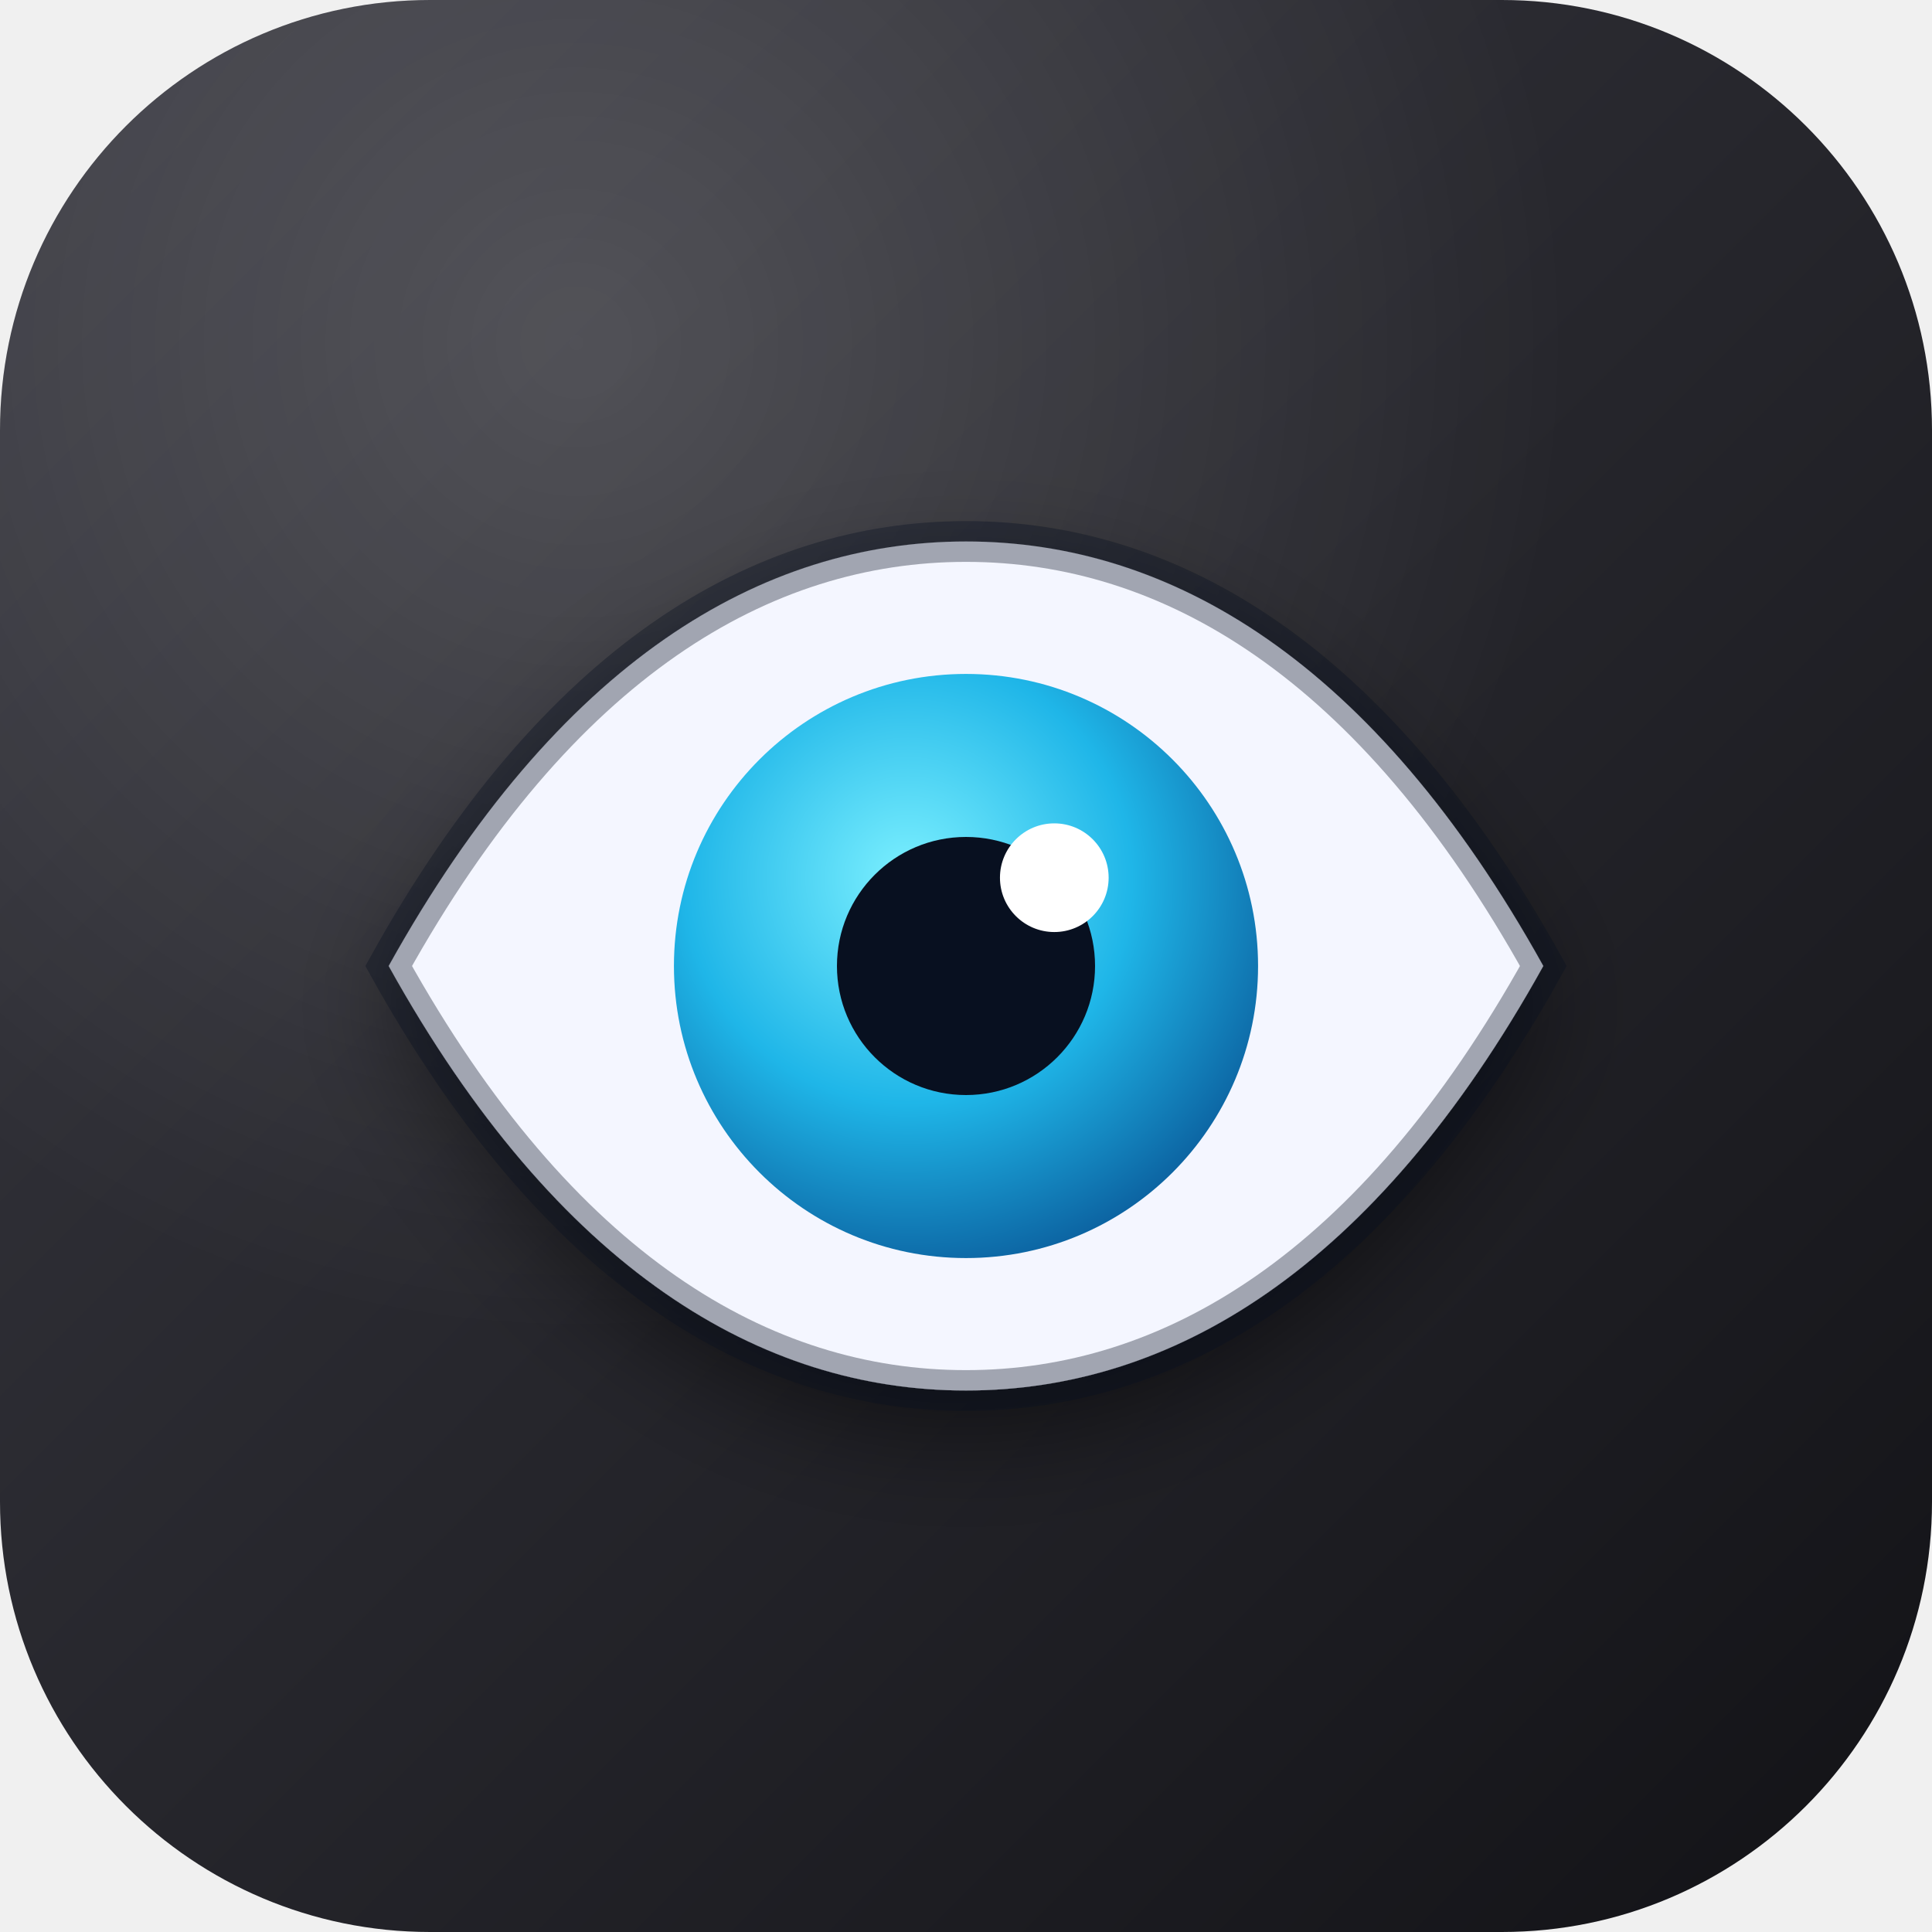
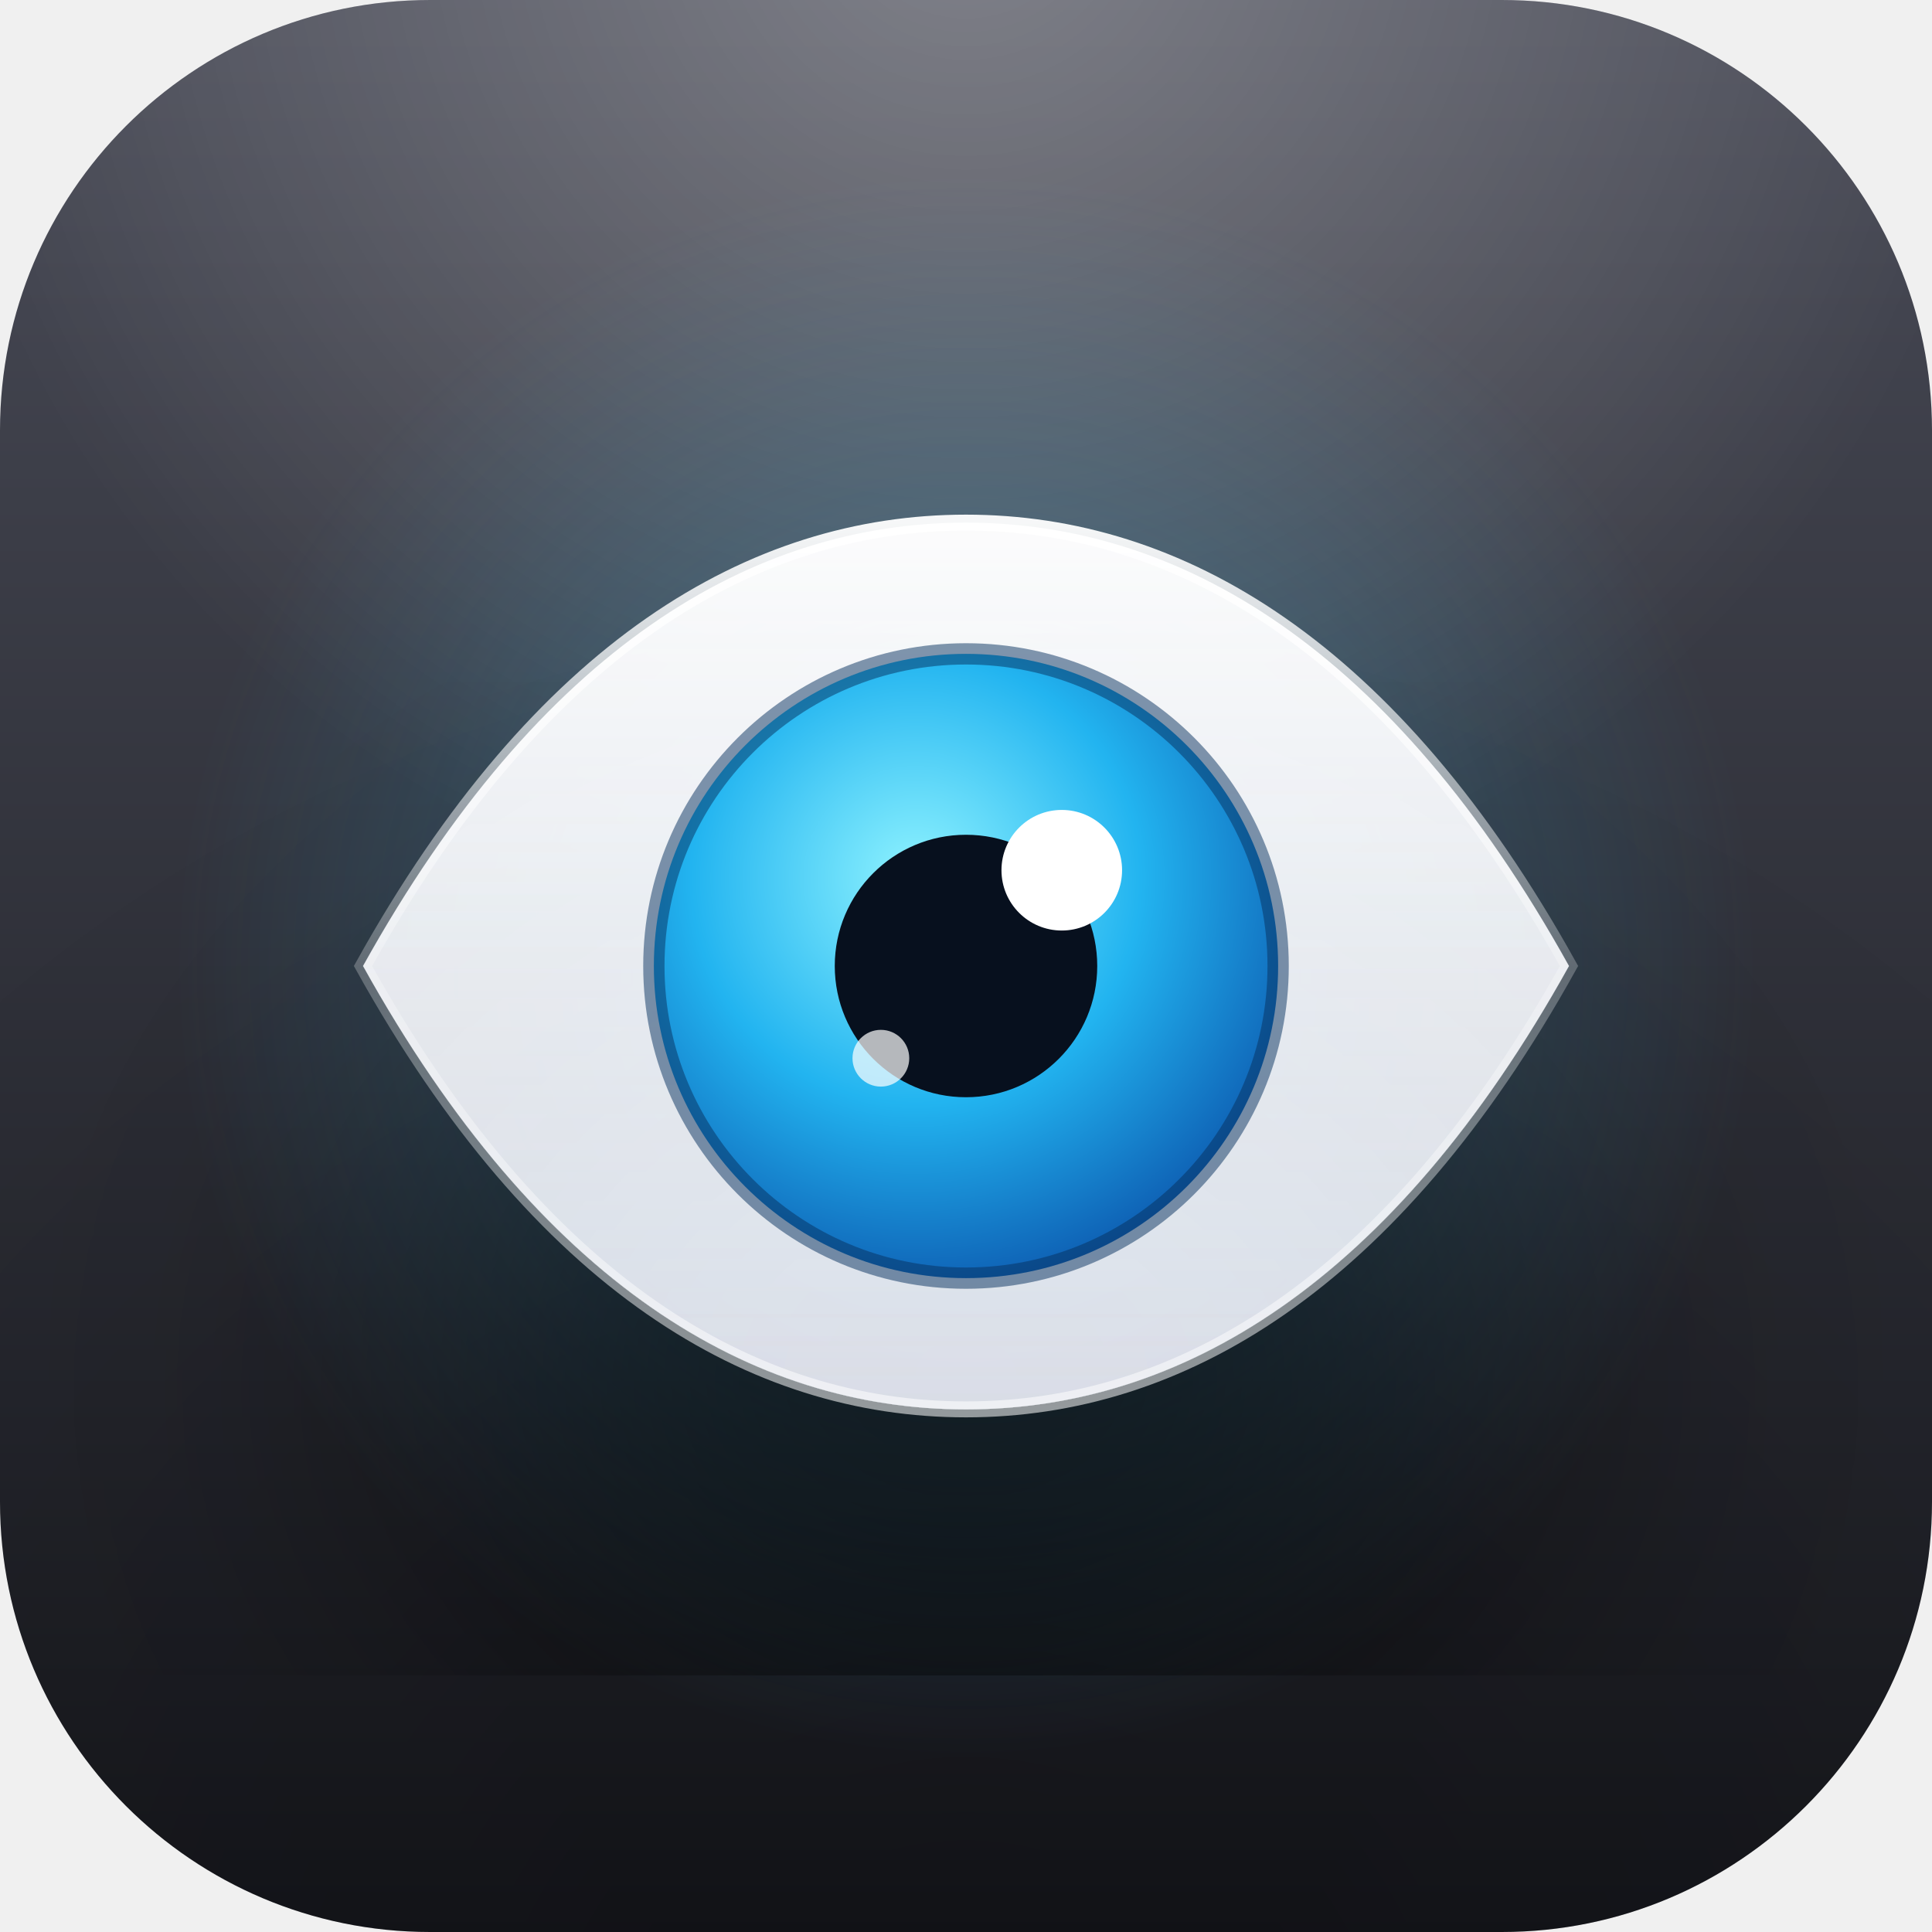
<svg xmlns="http://www.w3.org/2000/svg" viewBox="0 0 512 512">
  <defs>
    <clipPath id="r">
      <rect width="512" height="512" rx="114" />
    </clipPath>
-     <linearGradient id="bg" x1="0" y1="0" x2="1" y2="1">
-       <stop offset="0" stop-color="#3a3a42" />
-       <stop offset="1" stop-color="#121216" />
+     <linearGradient id="bg" x1="0" y1="0" x2="0" y2="1">
+       <stop offset="0" stop-color="#4a4c58" />
+       <stop offset="1" stop-color="#15161b" />
    </linearGradient>
-     <radialGradient id="glow" cx=".3" cy=".18" r=".85">
-       <stop offset="0" stop-color="#fff" stop-opacity=".16" />
+     <radialGradient id="light" cx=".5" cy="-.05" r=".9">
+       <stop offset="0" stop-color="#fff" stop-opacity=".30" />
      <stop offset=".6" stop-color="#fff" stop-opacity="0" />
    </radialGradient>
-     <radialGradient id="iris" cx=".4" cy=".35" r=".7">
-       <stop offset="0" stop-color="#7cf0ff" />
-       <stop offset=".55" stop-color="#1fb6e8" />
-       <stop offset="1" stop-color="#0b5f9e" />
+     <radialGradient id="deep" cx=".5" cy="1.1" r=".8">
+       <stop offset="0" stop-color="#000" stop-opacity=".22" />
+       <stop offset="1" stop-color="#000" stop-opacity="0" />
+     </radialGradient>
+     <linearGradient id="glass" x1="0" y1="0" x2="0" y2="1">
+       <stop offset="0" stop-color="#fff" stop-opacity=".98" />
+       <stop offset="1" stop-color="#eef2fb" stop-opacity=".86" />
+     </linearGradient>
+     <linearGradient id="glass2" x1="0" y1="0" x2="0" y2="1">
+       <stop offset="0" stop-color="#fff" stop-opacity=".34" />
+       <stop offset="1" stop-color="#fff" stop-opacity=".12" />
+     </linearGradient>
+     <linearGradient id="rim" x1="0" y1="0" x2="0" y2="1">
+       <stop offset="0" stop-color="#fff" stop-opacity=".95" />
+       <stop offset=".5" stop-color="#fff" stop-opacity=".25" />
+       <stop offset="1" stop-color="#fff" stop-opacity=".55" />
+     </linearGradient>
+     <filter id="sh" x="-30%" y="-30%" width="160%" height="160%">
+       <feDropShadow dx="0" dy="12" stdDeviation="14" flood-color="#000" flood-opacity=".55" />
+     </filter>
+     <radialGradient id="iris" cx=".42" cy=".36" r=".72">
+       <stop offset="0" stop-color="#8ff3ff" />
+       <stop offset=".5" stop-color="#22b4f0" />
+       <stop offset="1" stop-color="#0a4fa8" />
+     </radialGradient>
+     <radialGradient id="halo" cx=".5" cy=".5" r=".5">
+       <stop offset="0" stop-color="#3cc8ff" stop-opacity=".35" />
+       <stop offset="1" stop-color="#3cc8ff" stop-opacity="0" />
    </radialGradient>
    <clipPath id="eye">
      <path d="M3 20C8 11 14 7.5 20 7.5S32 11 37 20C32 29 26 32.5 20 32.5S8 29 3 20Z" />
    </clipPath>
-     <filter id="sh" x="-30%" y="-30%" width="160%" height="160%">
-       <feDropShadow dx="0" dy="1.2" stdDeviation="1.6" flood-color="#000" flood-opacity=".5" />
-     </filter>
  </defs>
  <g clip-path="url(#r)">
    <rect width="512" height="512" fill="url(#bg)" />
-     <rect width="512" height="512" fill="url(#glow)" />
-     <g transform="translate(256 256) scale(9) translate(-20 -20)">
+     <rect width="512" height="512" fill="url(#light)" />
+     <rect width="512" height="512" fill="url(#deep)" />
+     <circle cx="256" cy="256" r="210" fill="url(#halo)" />
+     <g transform="translate(256 256) scale(9.4) translate(-20 -20)">
      <g filter="url(#sh)">
-         <path d="M3 20C8 11 14 7.5 20 7.5S32 11 37 20C32 29 26 32.5 20 32.5S8 29 3 20Z" fill="#f4f6ff" />
+         <path d="M3 20C8 11 14 7.5 20 7.5S32 11 37 20C32 29 26 32.5 20 32.5S8 29 3 20Z" fill="url(#glass)" />
      </g>
      <g clip-path="url(#eye)">
-         <circle cx="20" cy="20" r="8.6" fill="url(#iris)" />
-         <circle cx="20" cy="20" r="3.8" fill="#081020" />
-         <circle cx="22.6" cy="17.4" r="1.6" fill="#fff" />
+         <circle cx="20" cy="20" r="8.8" fill="url(#iris)" />
+         <circle cx="20" cy="20" r="8.8" fill="none" stroke="#06305f" stroke-opacity=".5" stroke-width=".6" />
+         <circle cx="20" cy="20" r="3.7" fill="#07101e" />
+         <circle cx="22.7" cy="17.3" r="1.7" fill="#fff" />
+         <circle cx="17.6" cy="22.6" r=".8" fill="#fff" fill-opacity=".7" />
      </g>
-       <path d="M3 20C8 11 14 7.5 20 7.5S32 11 37 20C32 29 26 32.5 20 32.5S8 29 3 20Z" fill="none" stroke="#081020" stroke-opacity=".35" stroke-width="1.2" />
+       <path d="M3 20C8 11 14 7.5 20 7.5S32 11 37 20C32 29 26 32.5 20 32.5S8 29 3 20Z" fill="none" stroke="url(#rim)" stroke-width=".45" />
    </g>
  </g>
</svg>
